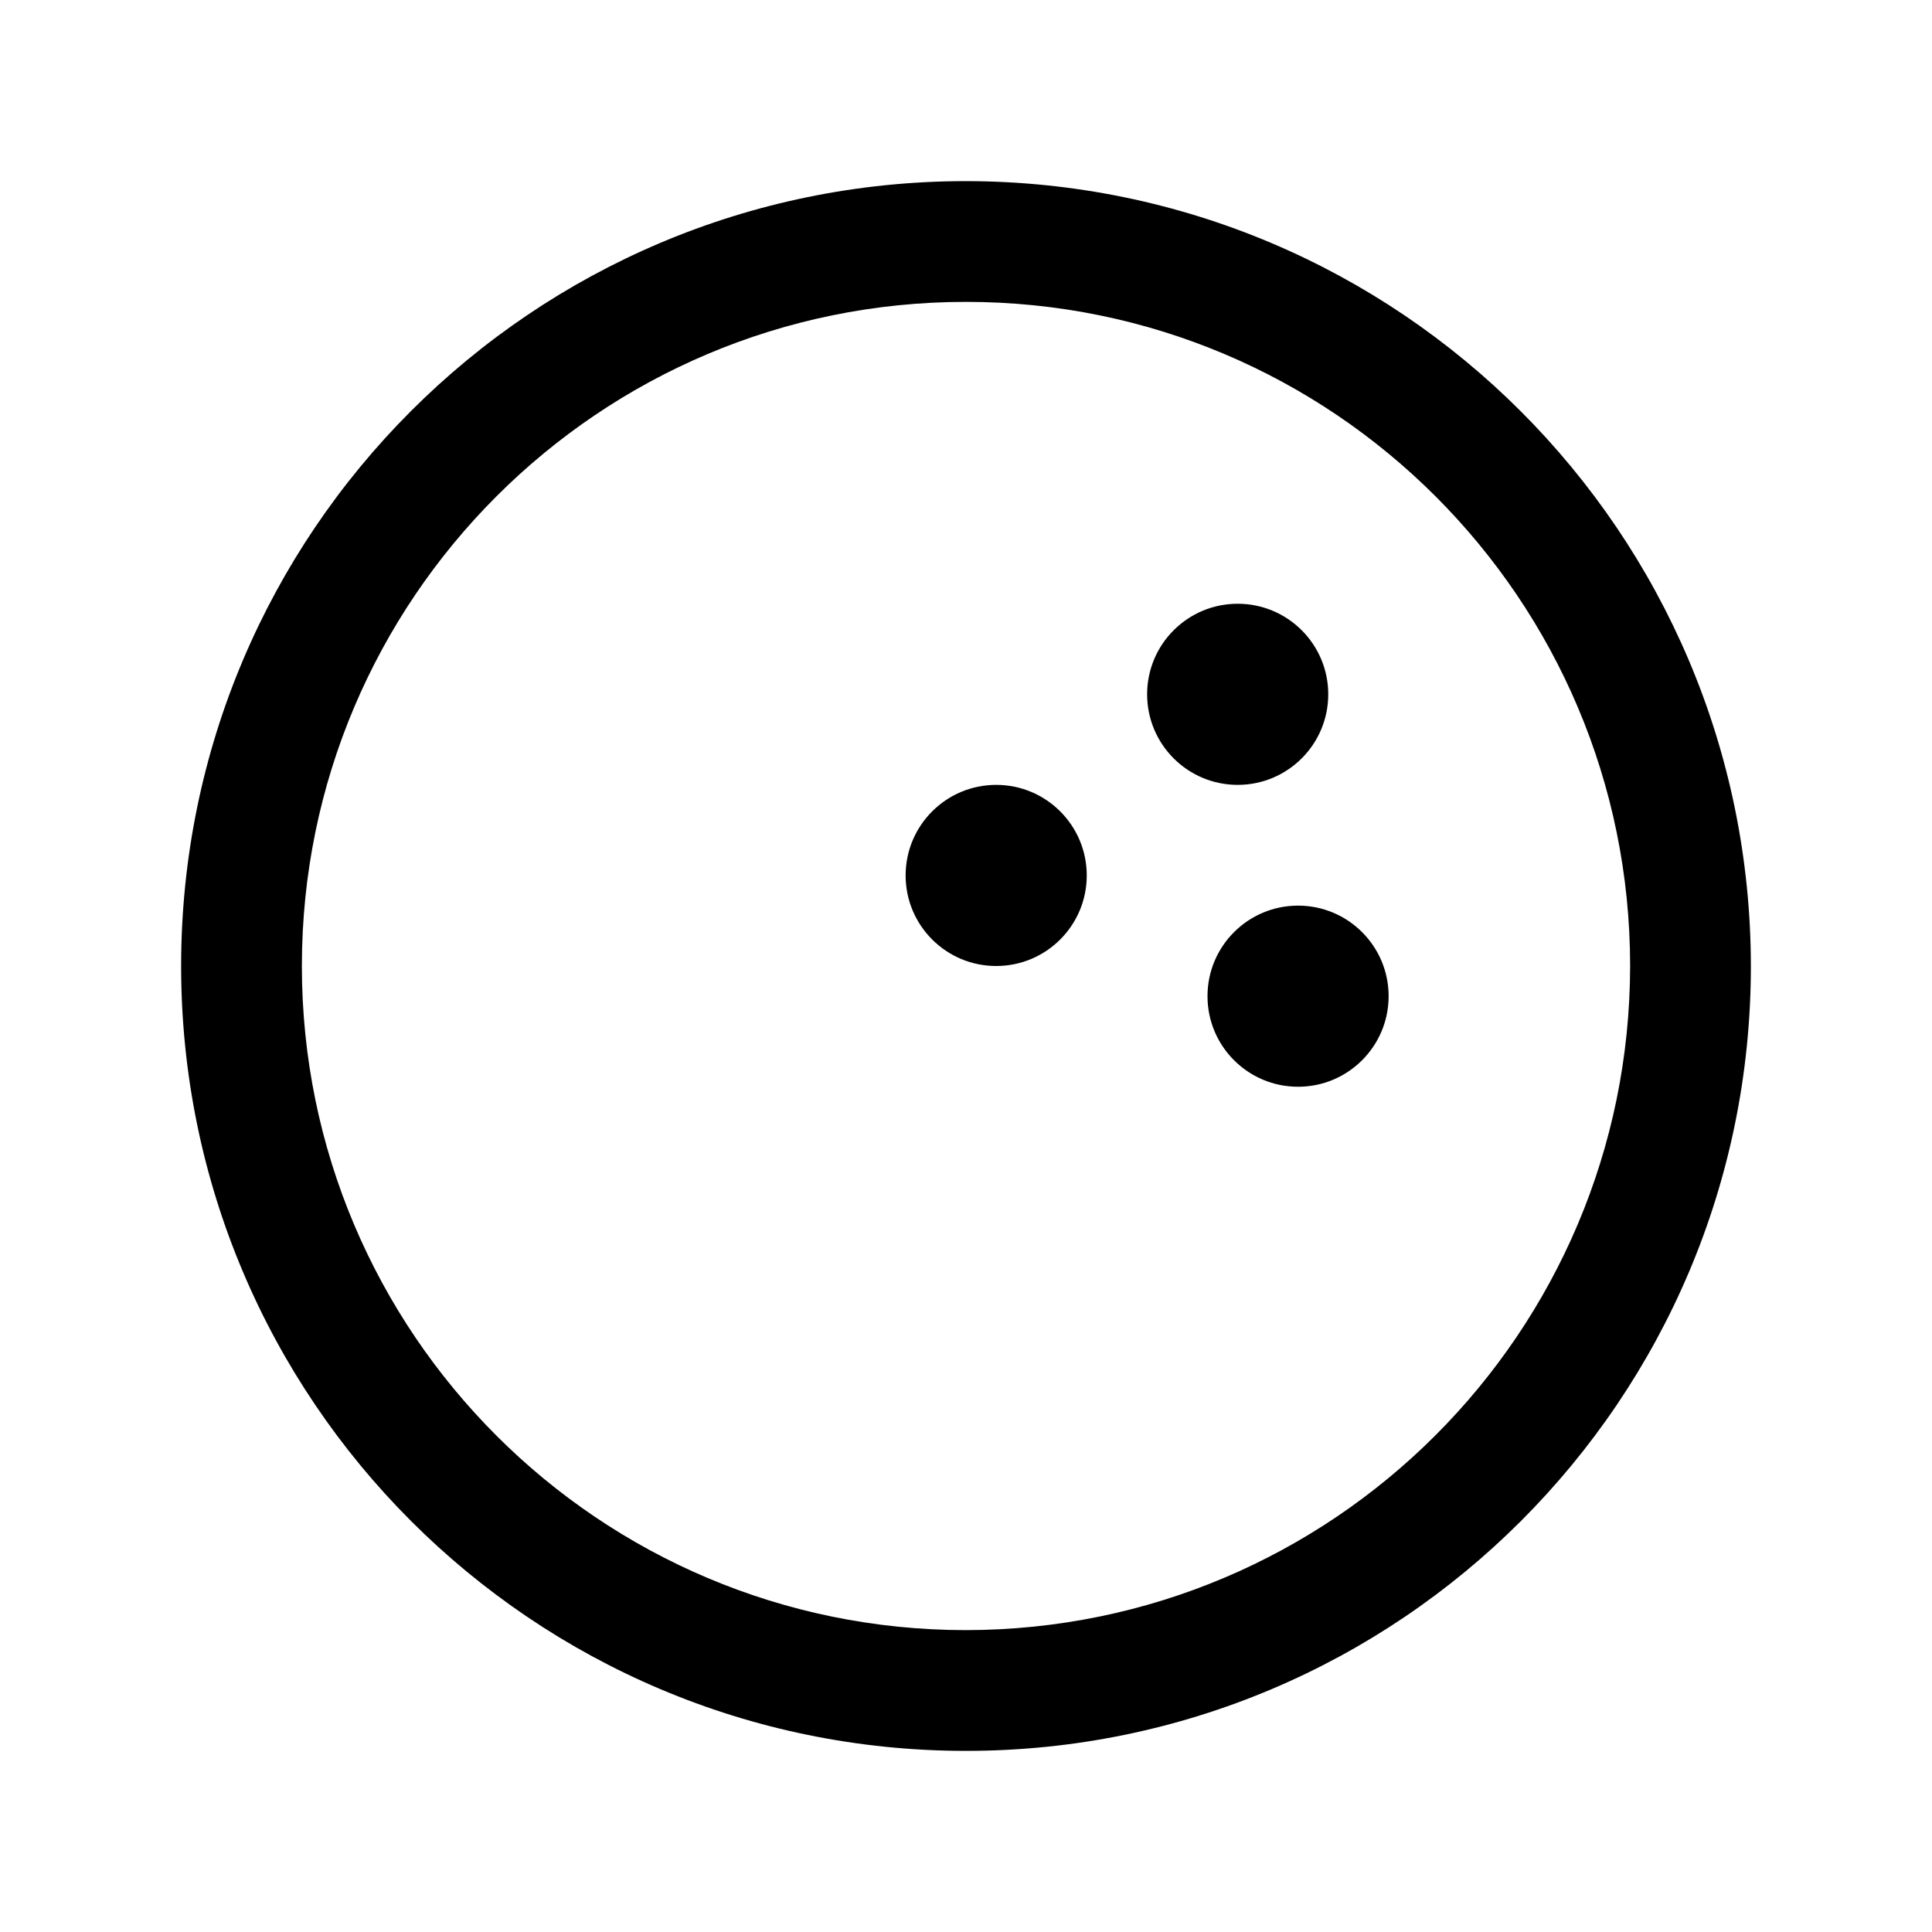
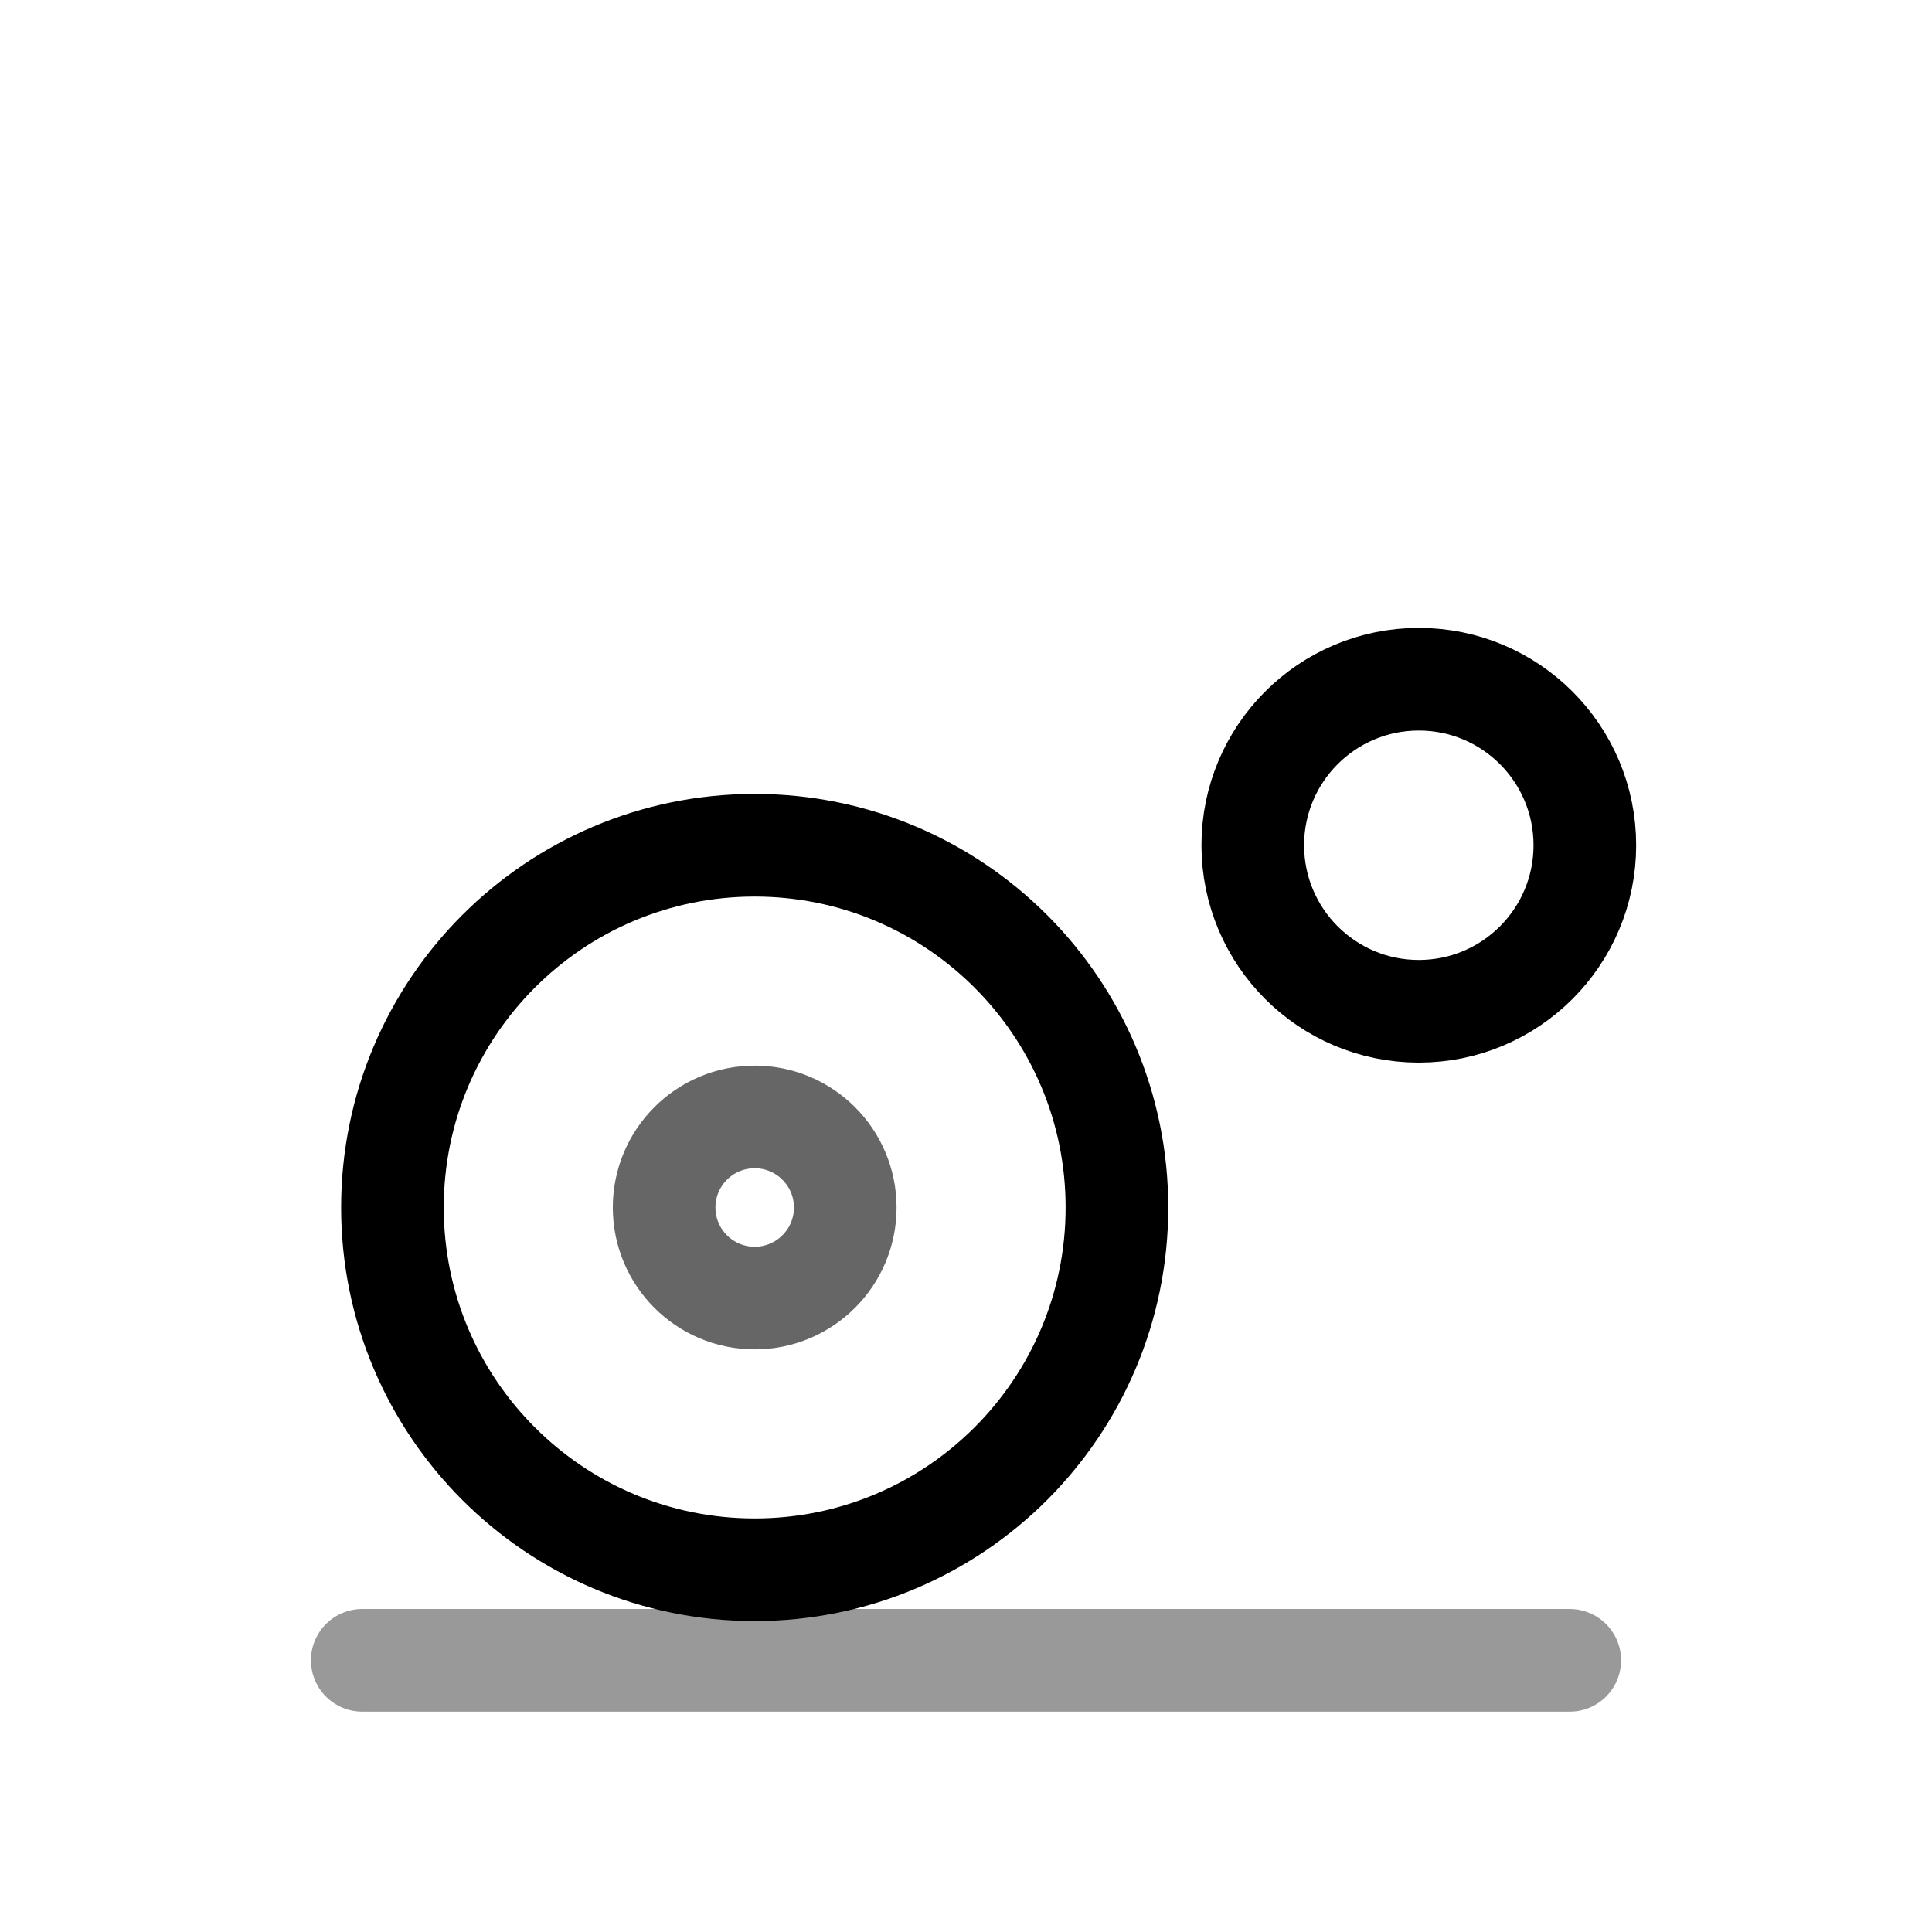
- <svg xmlns="http://www.w3.org/2000/svg" viewBox="0 0 256 256" fill="currentColor">
-   <path d="M128,24A104,104,0,1,0,232,128,104.11,104.11,0,0,0,128,24Zm0,192a88,88,0,1,1,88-88A88.1,88.1,0,0,1,128,216Zm16-100a12,12,0,1,1-12-12A12,12,0,0,1,144,116Zm20-12a12,12,0,1,1,12-12A12,12,0,0,1,164,104Zm20,28a12,12,0,1,1-12-12A12,12,0,0,1,184,132Z" />
+ <svg xmlns="http://www.w3.org/2000/svg" viewBox="0 0 64 64" fill="none" stroke="currentColor" stroke-width="3.4" stroke-linecap="round" stroke-linejoin="round" role="img" aria-label="草地滾球 Lawn Bowls">
+   <circle cx="25" cy="40" r="12" />
+   <circle cx="25" cy="40" r="3" stroke-opacity=".6" />
+   <circle cx="47" cy="28" r="5.5" />
+   <path d="M12 55h40" stroke-opacity=".4" />
</svg>
